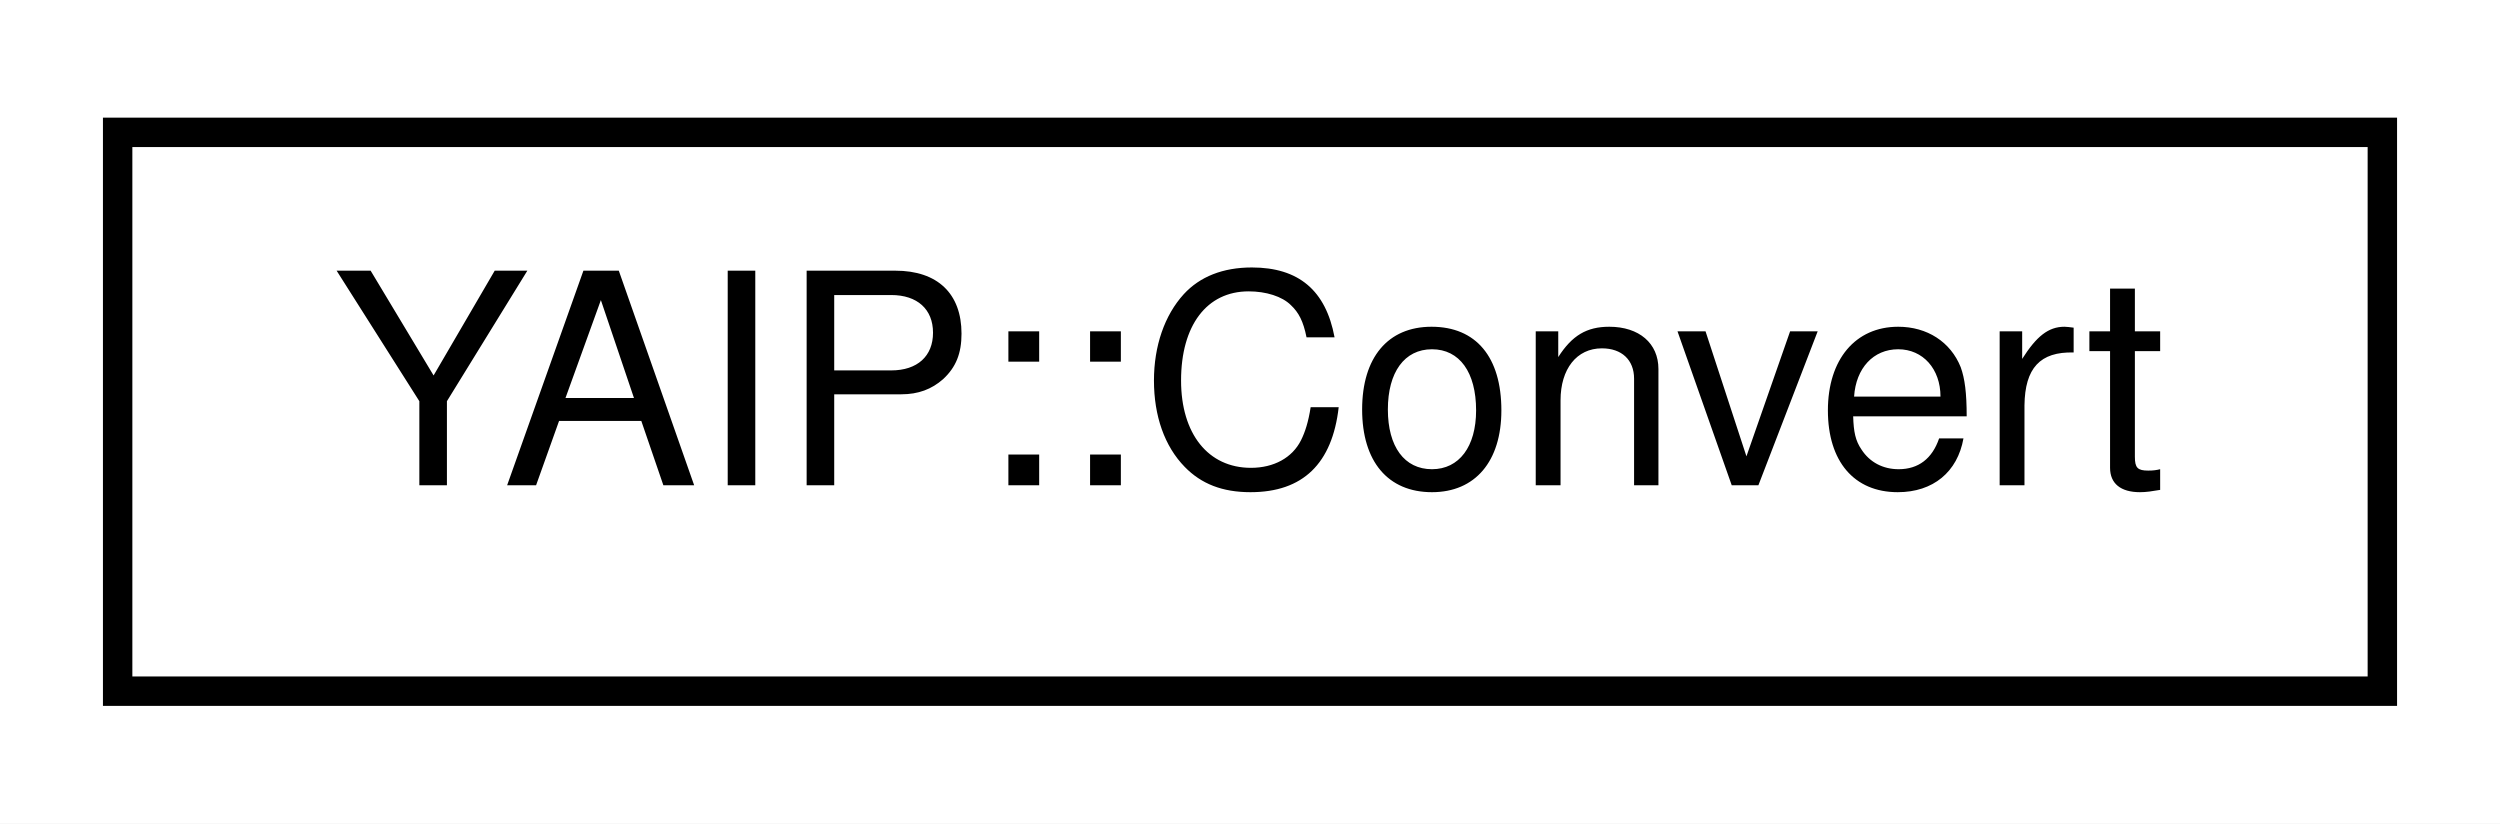
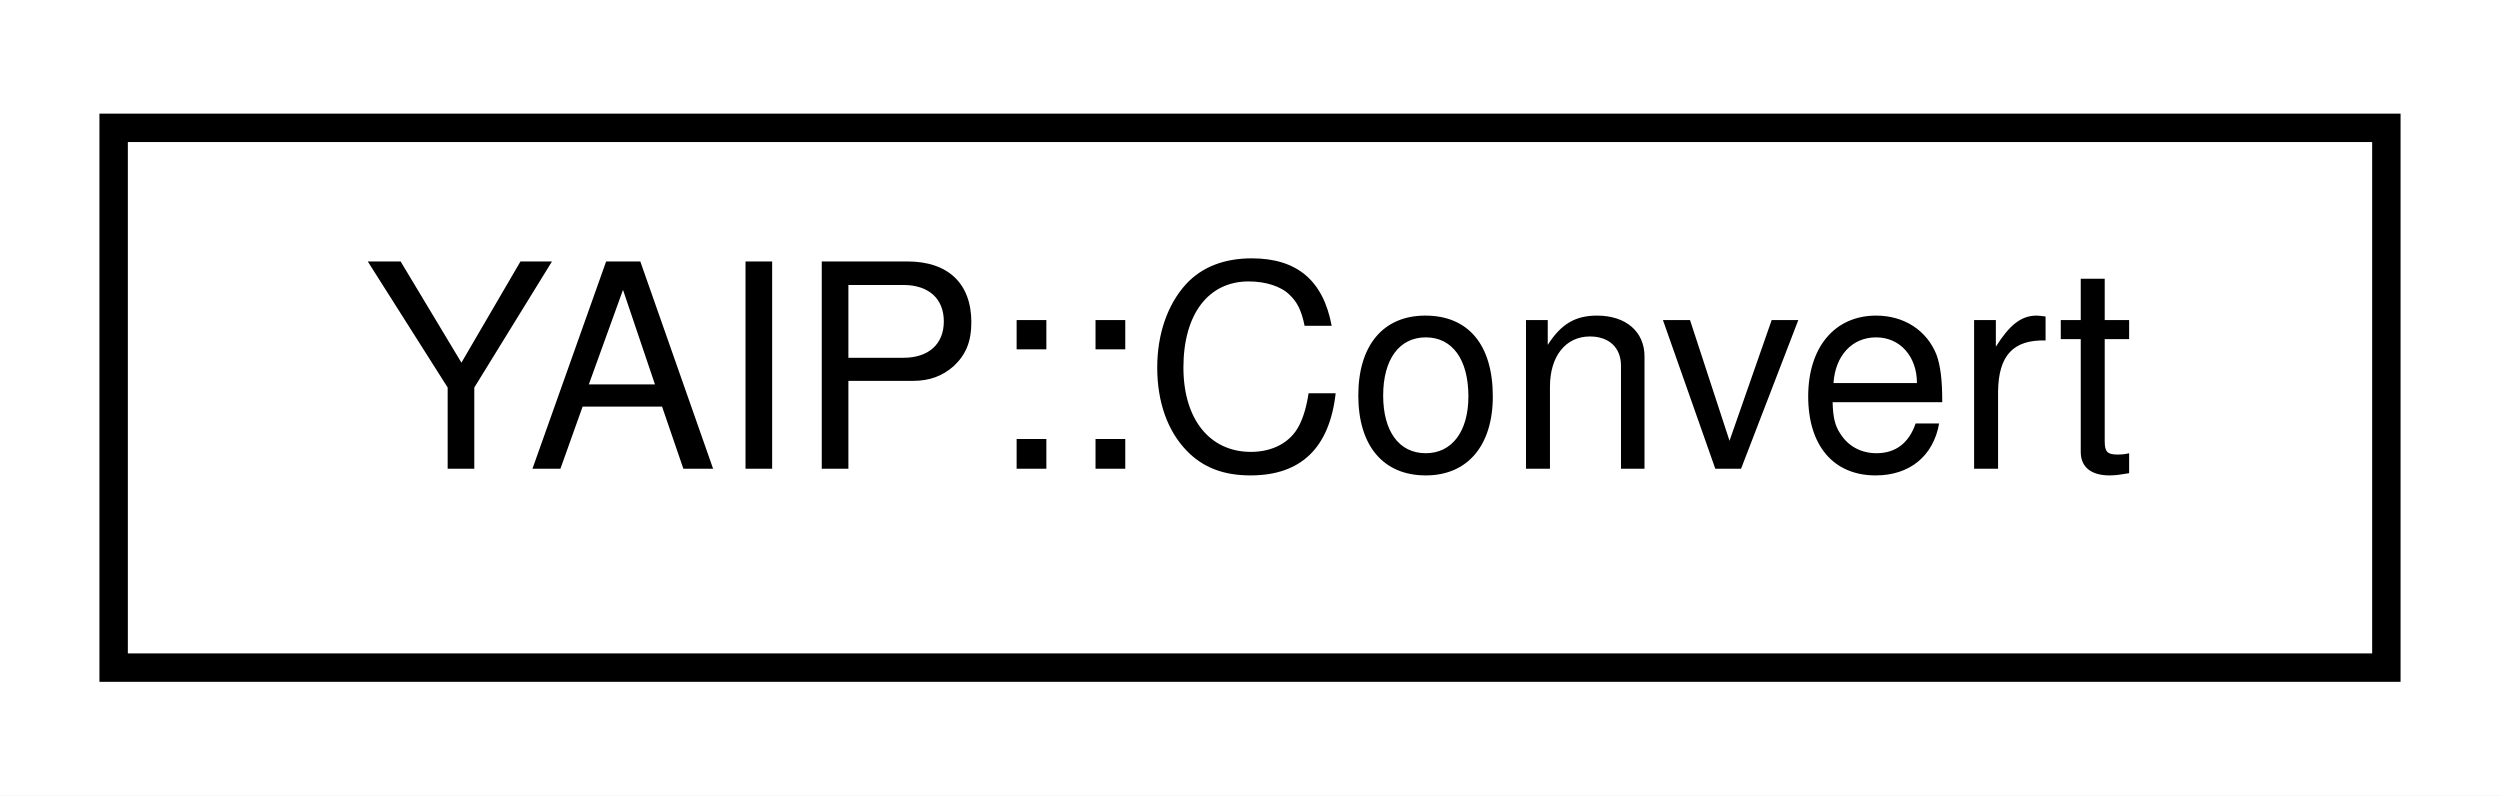
- <svg xmlns="http://www.w3.org/2000/svg" xmlns:xlink="http://www.w3.org/1999/xlink" width="85pt" height="28pt" viewBox="0.00 0.00 85.00 28.00">
+ <svg xmlns="http://www.w3.org/2000/svg" xmlns:xlink="http://www.w3.org/1999/xlink" width="88pt" height="28pt" viewBox="0.00 0.00 88.00 28.00">
  <g id="graph0" class="graph" transform="scale(1 1) rotate(0) translate(4 24)">
-     <polygon fill="white" stroke="none" points="-4,4 -4,-24 81,-24 81,4 -4,4" />
+     <polygon fill="white" stroke="none" points="-4,4 -4,-24 84,-24 84,4 -4,4" />
    <g id="node1" class="node">
      <g id="a_node1">
-         <a xlink:href="d7/d46/a00002.html" target="_top" xlink:title="YAIP::Convert">
-           <polygon fill="white" stroke="black" points="0,-0.5 0,-19.5 77,-19.5 77,-0.5 0,-0.5" />
-           <text text-anchor="middle" x="38.5" y="-7.5" font-family="Helvetica,sans-Serif" font-size="10.00">YAIP::Convert</text>
+         <a xlink:href="d8/d84/a00001.html" target="_top" xlink:title="YAIP::Convert">
+           <polygon fill="white" stroke="black" points="0,-0.5 0,-19.5 80,-19.5 80,-0.5 0,-0.5" />
+           <text text-anchor="middle" x="40" y="-7.5" font-family="Helvetica,sans-Serif" font-size="10.00">YAIP::Convert</text>
        </a>
      </g>
    </g>
  </g>
</svg>
